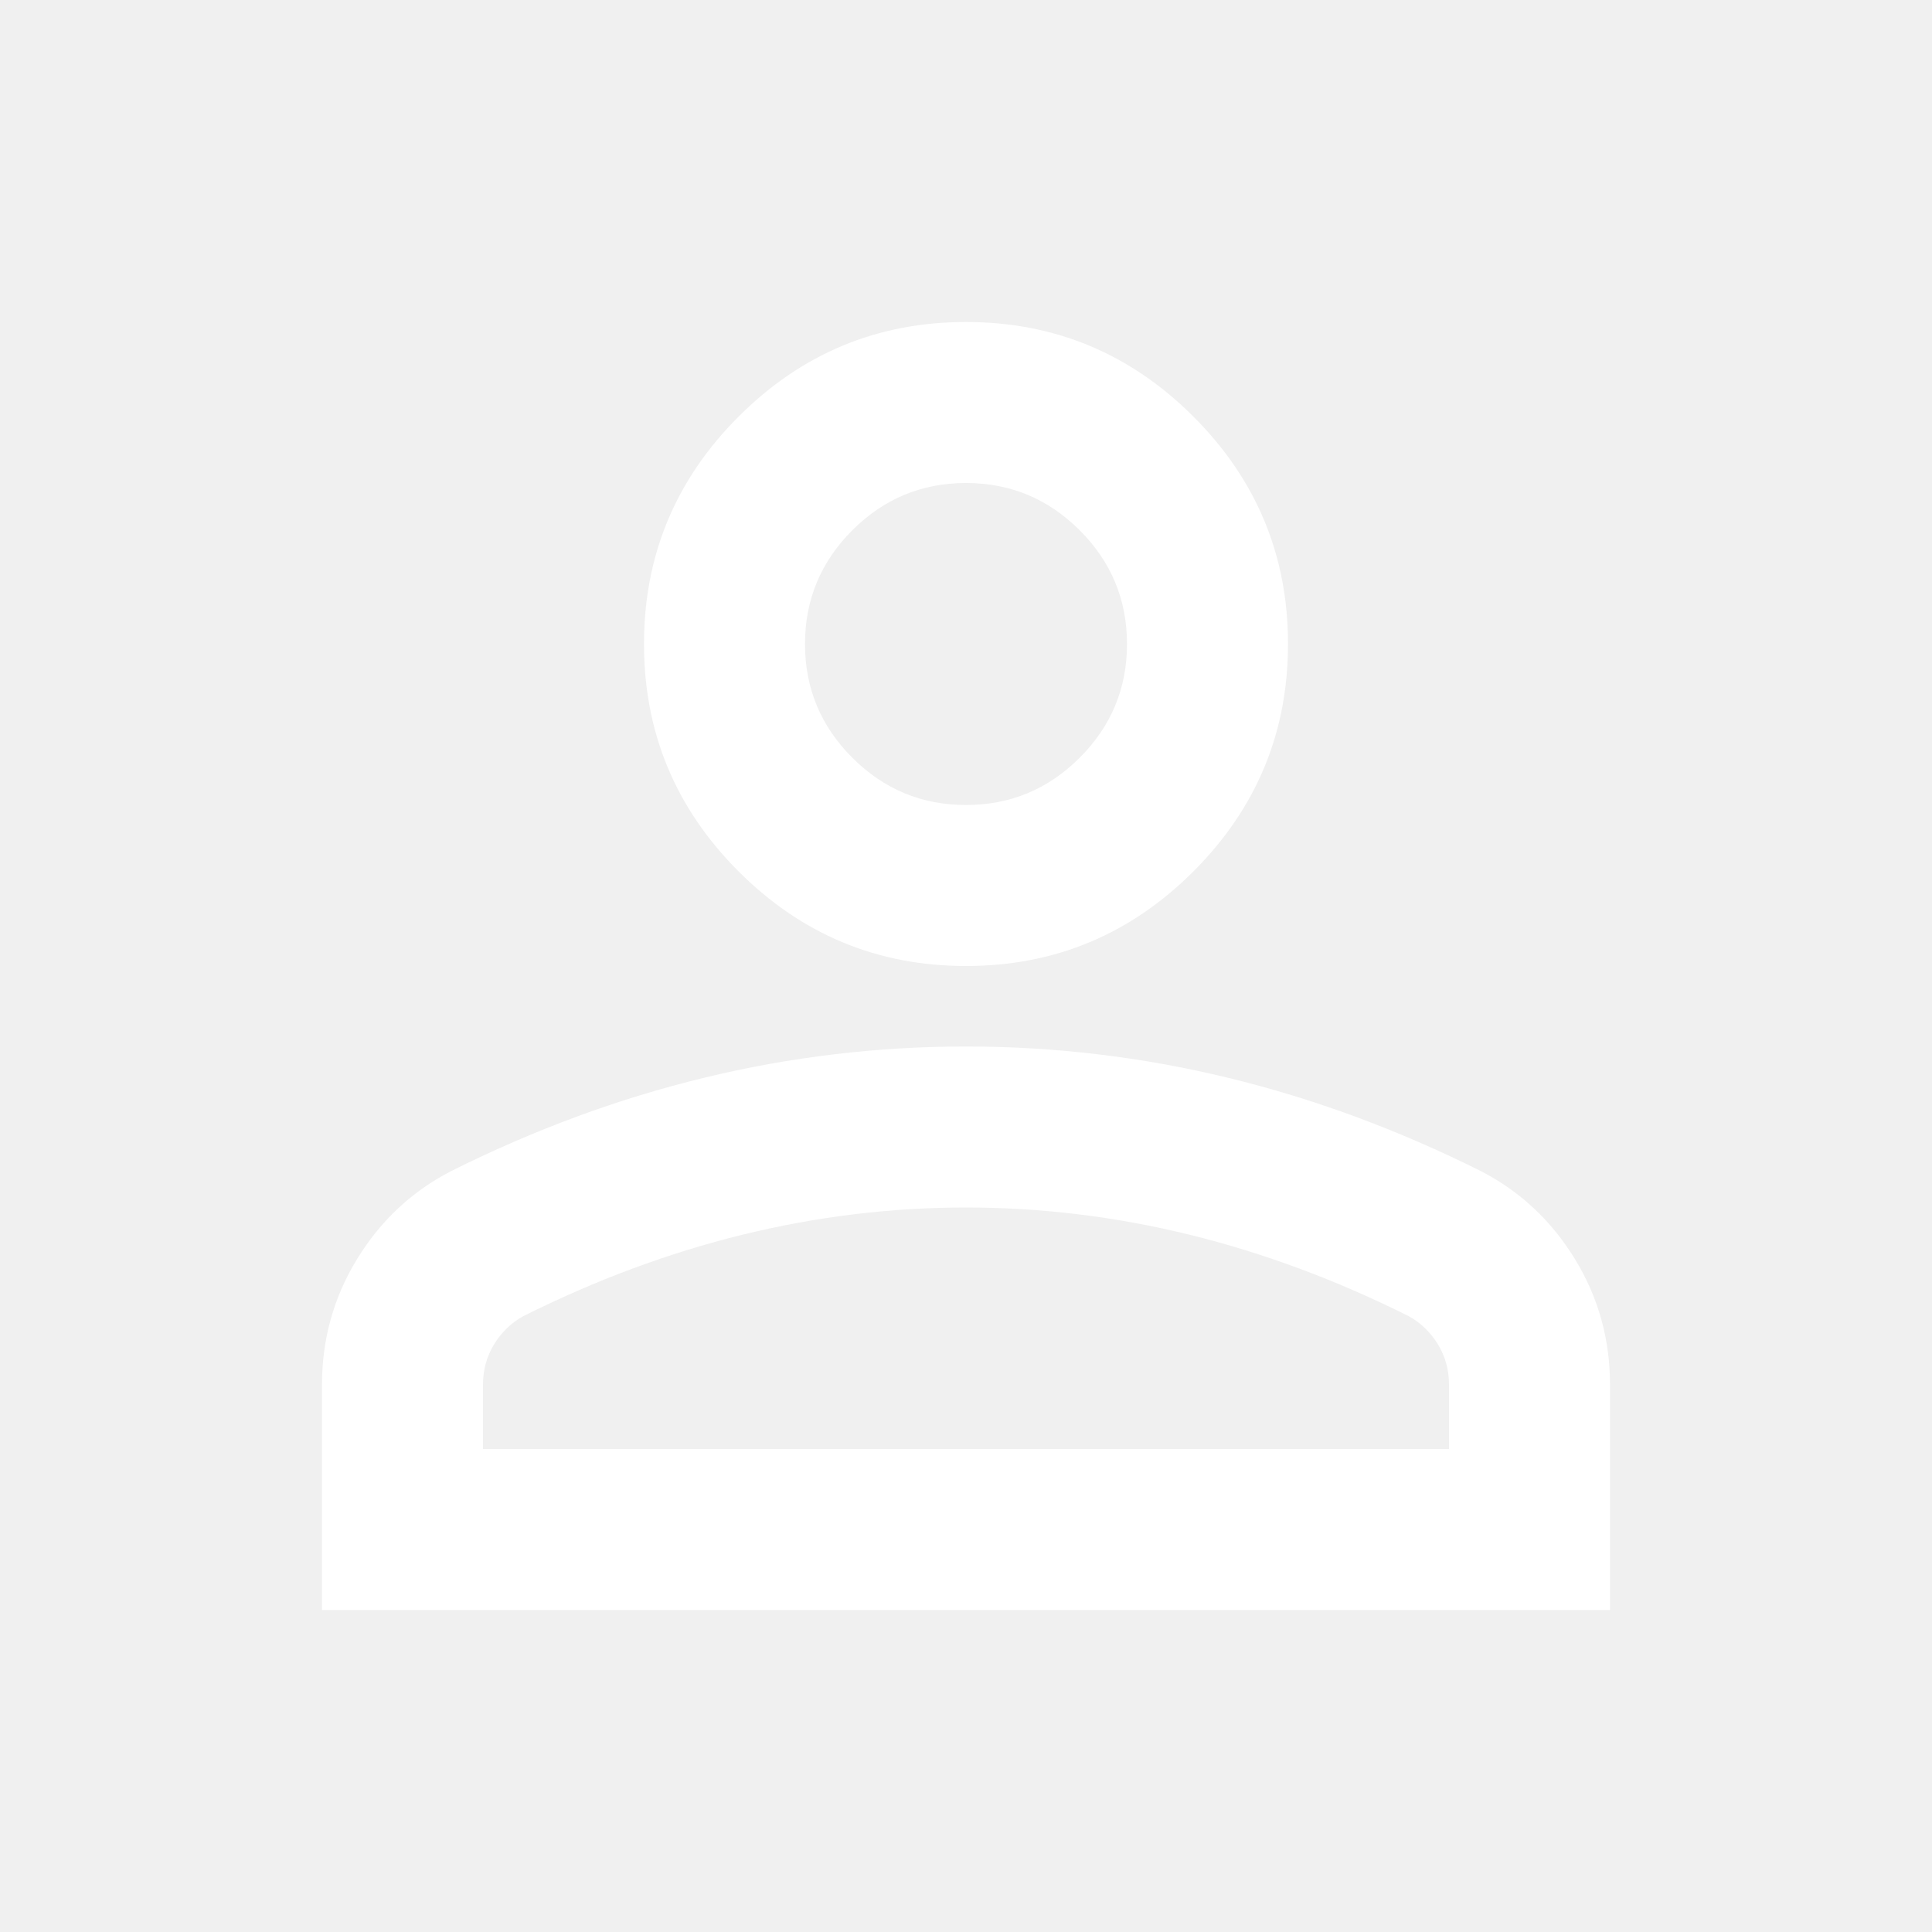
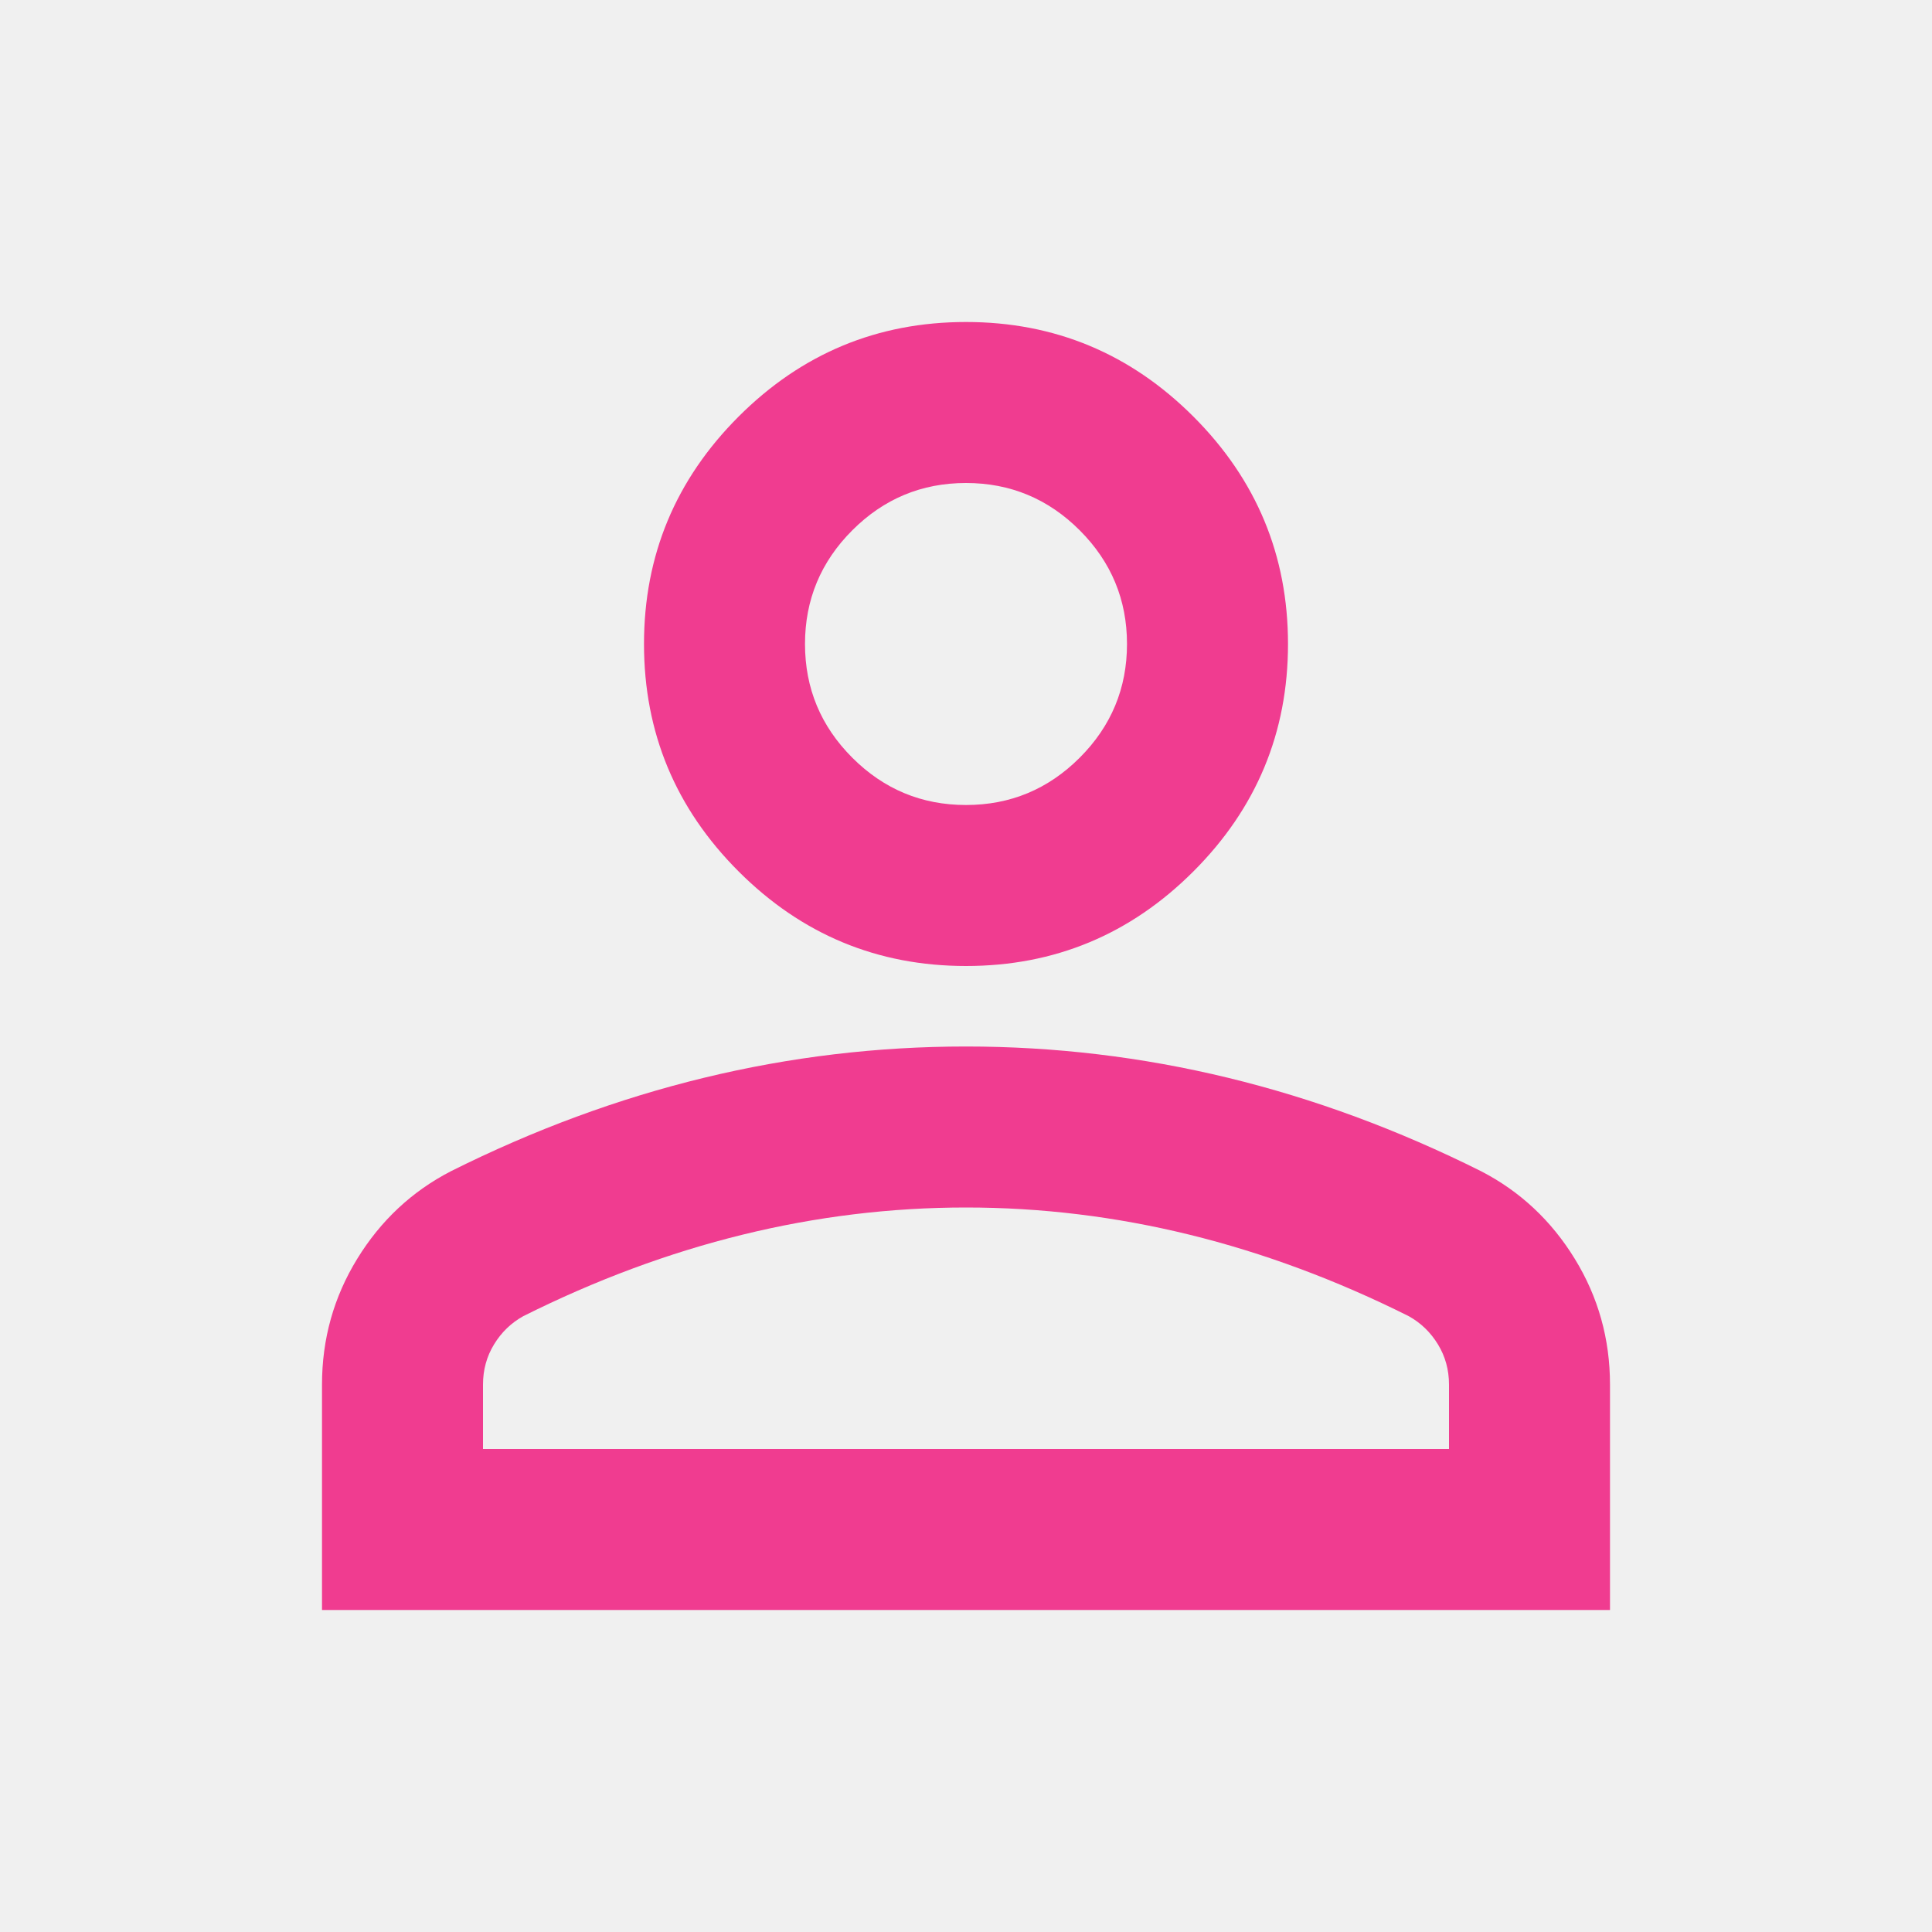
- <svg xmlns="http://www.w3.org/2000/svg" fill="white" height="24" viewBox="0 -960 960 960" width="24">
+ <svg xmlns="http://www.w3.org/2000/svg" fill="#f03c90" height="24" viewBox="0 -960 960 960" width="24">
  <path d="M480-480q-66 0-113-47t-47-113q0-66 47-113t113-47q66 0 113 47t47 113q0 66-47 113t-113 47ZM160-160v-112q0-34 17.5-62.5T224-378q62-31 126-46.5T480-440q66 0 130 15.5T736-378q29 15 46.5 43.5T800-272v112H160Zm80-80h480v-32q0-11-5.5-20T700-306q-54-27-109-40.5T480-360q-56 0-111 13.5T260-306q-9 5-14.5 14t-5.5 20v32Zm240-320q33 0 56.5-23.5T560-640q0-33-23.5-56.5T480-720q-33 0-56.5 23.5T400-640q0 33 23.5 56.5T480-560Zm0-80Zm0 400Z" />
</svg>
